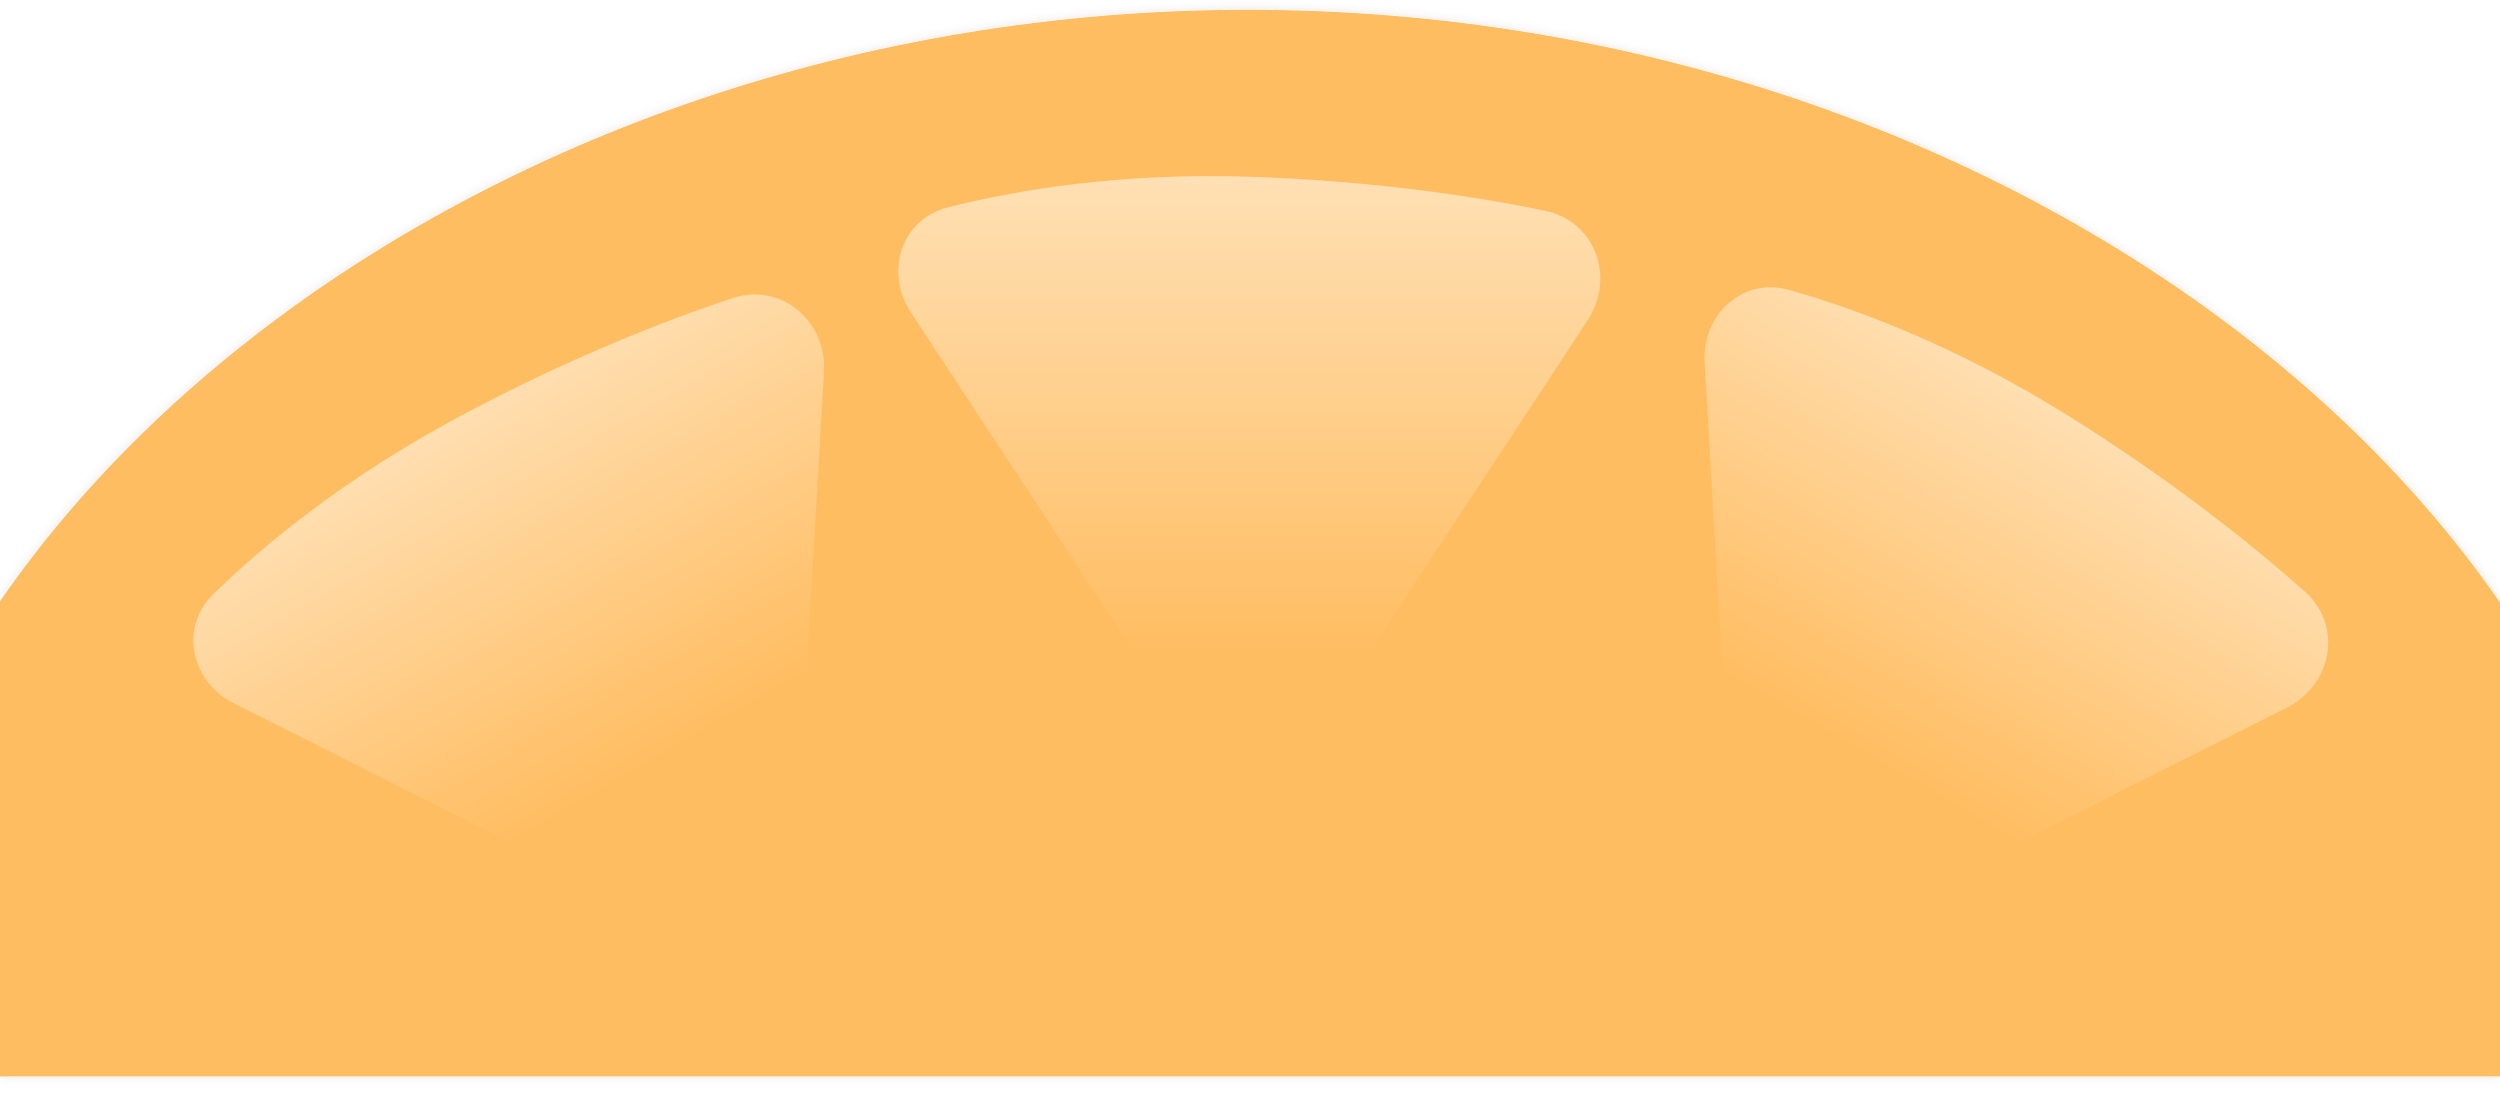
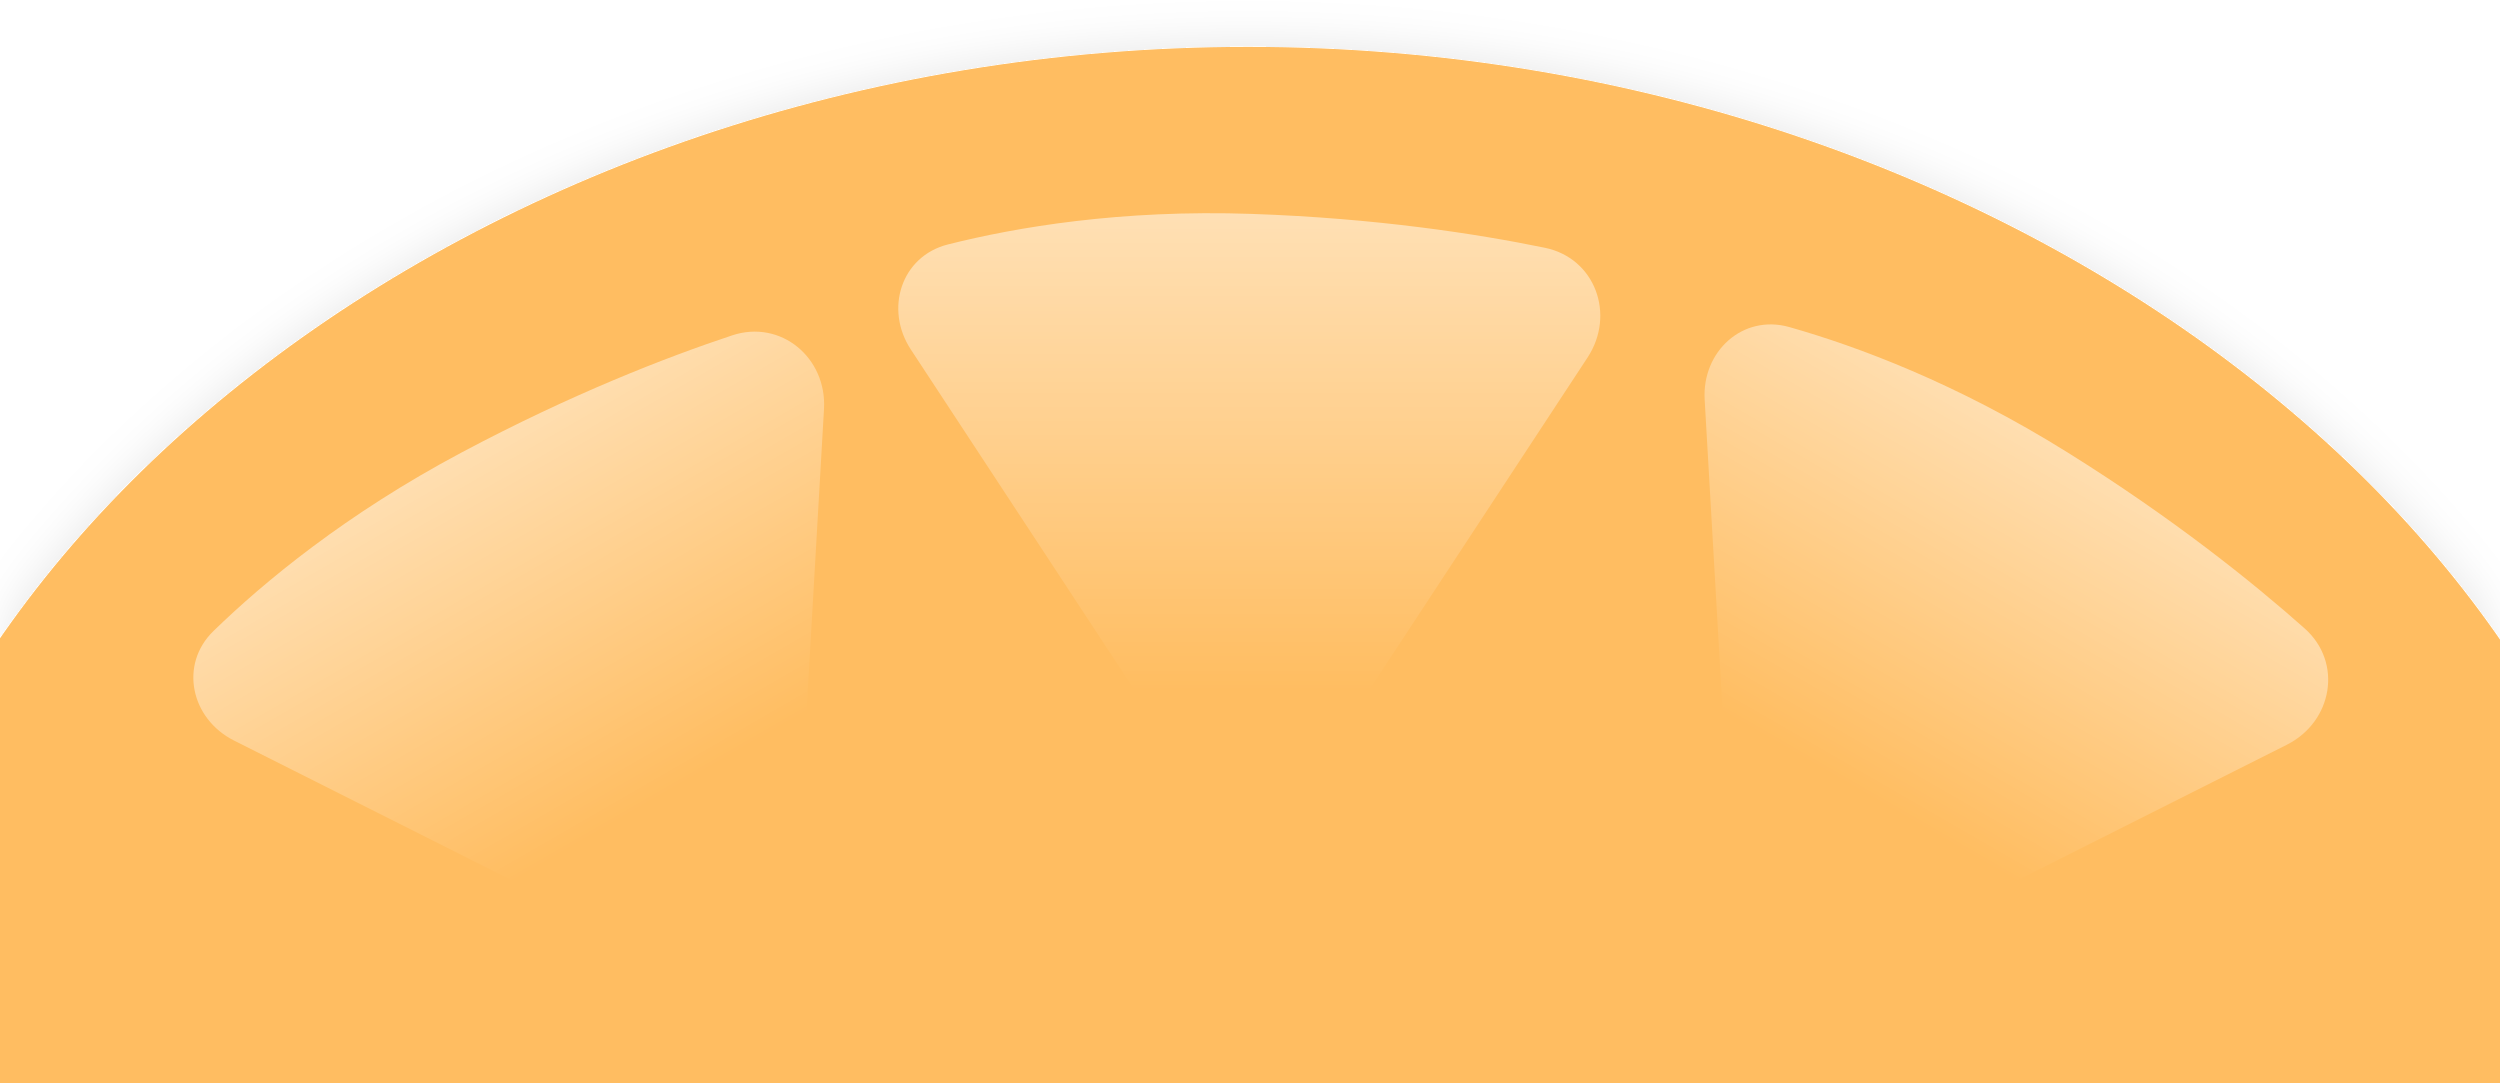
- <svg xmlns="http://www.w3.org/2000/svg" width="1280" height="566" viewBox="0 0 1280 566" fill="none">
+ <svg xmlns="http://www.w3.org/2000/svg" width="1280" height="554" viewBox="0 0 1280 554" fill="none">
  <g filter="url(#filter0_d_33_8)">
-     <path d="M1361 551.157H639H-81C-81 269.302 240.803 5 639 5C1037.2 5 1361 269.302 1361 551.157Z" fill="#FFBD61" />
+     <path d="M1361 570.157H639H-81C-81 288.302 240.803 24 639 24C1037.2 24 1361 288.302 1361 570.157Z" fill="#FFBD61" />
  </g>
-   <path d="M674.365 374.867C658.566 398.922 623.297 398.922 607.498 374.867L466.363 159.98C452.795 139.323 461.367 112.215 485.328 106.161C520.144 97.365 573.748 88.201 640.932 90.522C704.649 92.724 756.153 100.695 790.998 107.867C816.734 113.165 827.269 142.063 812.844 164.026L674.365 374.867Z" fill="url(#paint0_linear_33_8)" />
-   <path d="M945.479 475.683C919.769 488.615 889.225 470.981 887.57 442.249L872.786 185.584C871.365 160.911 892.343 141.72 916.121 148.458C950.67 158.248 1001.68 177.114 1058.7 212.716C1112.78 246.481 1153.39 279.136 1179.99 302.77C1199.63 320.226 1194.3 350.52 1170.83 362.328L945.479 475.683Z" fill="url(#paint1_linear_33_8)" />
-   <path d="M407.381 442.249C405.727 470.981 375.182 488.615 349.473 475.683L119.802 360.153C97.724 349.047 91.593 321.284 109.318 304.061C135.071 279.036 176.911 244.297 236.254 212.716C292.536 182.763 341.125 163.915 374.888 152.704C399.825 144.424 423.397 164.183 421.887 190.416L407.381 442.249Z" fill="url(#paint2_linear_33_8)" />
+   <path d="M674.365 393.867C658.566 417.922 623.297 417.922 607.498 393.867L466.363 178.98C452.795 158.323 461.367 131.215 485.328 125.161C520.144 116.365 573.748 107.201 640.932 109.522C704.649 111.724 756.153 119.695 790.998 126.867C816.734 132.165 827.269 161.063 812.844 183.026L674.365 393.867Z" fill="url(#paint0_linear_33_8)" />
+   <path d="M945.479 494.683C919.769 507.615 889.225 489.981 887.57 461.249L872.786 204.584C871.365 179.911 892.343 160.72 916.121 167.458C950.67 177.248 1001.68 196.114 1058.7 231.716C1112.78 265.481 1153.39 298.136 1179.99 321.77C1199.63 339.226 1194.3 369.52 1170.83 381.328L945.479 494.683Z" fill="url(#paint1_linear_33_8)" />
+   <path d="M407.381 461.249C405.727 489.981 375.182 507.615 349.473 494.683L119.802 379.153C97.724 368.047 91.593 340.284 109.318 323.061C135.071 298.036 176.911 263.297 236.254 231.716C292.536 201.763 341.125 182.915 374.888 171.704C399.825 163.424 423.397 183.183 421.887 209.416L407.381 461.249Z" fill="url(#paint2_linear_33_8)" />
  <defs>
-     <filter id="filter0_d_33_8" x="-86" y="0" width="1452" height="556.157" filterUnits="userSpaceOnUse" color-interpolation-filters="sRGB">
+     <filter id="filter0_d_33_8" x="-105" y="0" width="1490" height="594.157" filterUnits="userSpaceOnUse" color-interpolation-filters="sRGB">
      <feFlood flood-opacity="0" result="BackgroundImageFix" />
      <feColorMatrix in="SourceAlpha" type="matrix" values="0 0 0 0 0 0 0 0 0 0 0 0 0 0 0 0 0 0 127 0" result="hardAlpha" />
      <feOffset />
-       <feGaussianBlur stdDeviation="2.5" />
+       <feGaussianBlur stdDeviation="12" />
      <feComposite in2="hardAlpha" operator="out" />
-       <feColorMatrix type="matrix" values="0 0 0 0 0.327 0 0 0 0 0.111 0 0 0 0 0.04 0 0 0 0.1 0" />
+       <feColorMatrix type="matrix" values="0 0 0 0 0 0 0 0 0 0 0 0 0 0 0 0 0 0 0.1 0" />
      <feBlend mode="normal" in2="BackgroundImageFix" result="effect1_dropShadow_33_8" />
      <feBlend mode="normal" in="SourceGraphic" in2="effect1_dropShadow_33_8" result="shape" />
    </filter>
-     <linearGradient id="paint0_linear_33_8" x1="640.932" y1="415.772" x2="640.932" y2="8.772" gradientUnits="userSpaceOnUse">
+     <linearGradient id="paint0_linear_33_8" x1="640.932" y1="434.772" x2="640.932" y2="27.772" gradientUnits="userSpaceOnUse">
      <stop offset="0.2" stop-color="white" stop-opacity="0" />
      <stop offset="1" stop-color="white" stop-opacity="0.7" />
    </linearGradient>
-     <linearGradient id="paint1_linear_33_8" x1="896.072" y1="494.39" x2="1099.57" y2="141.918" gradientUnits="userSpaceOnUse">
+     <linearGradient id="paint1_linear_33_8" x1="896.072" y1="513.39" x2="1099.57" y2="160.918" gradientUnits="userSpaceOnUse">
      <stop offset="0.3" stop-color="white" stop-opacity="0" />
      <stop offset="1" stop-color="white" stop-opacity="0.7" />
    </linearGradient>
-     <linearGradient id="paint2_linear_33_8" x1="398.879" y1="494.39" x2="195.379" y2="141.918" gradientUnits="userSpaceOnUse">
+     <linearGradient id="paint2_linear_33_8" x1="398.879" y1="513.39" x2="195.379" y2="160.918" gradientUnits="userSpaceOnUse">
      <stop offset="0.3" stop-color="white" stop-opacity="0" />
      <stop offset="1" stop-color="white" stop-opacity="0.7" />
    </linearGradient>
  </defs>
</svg>
